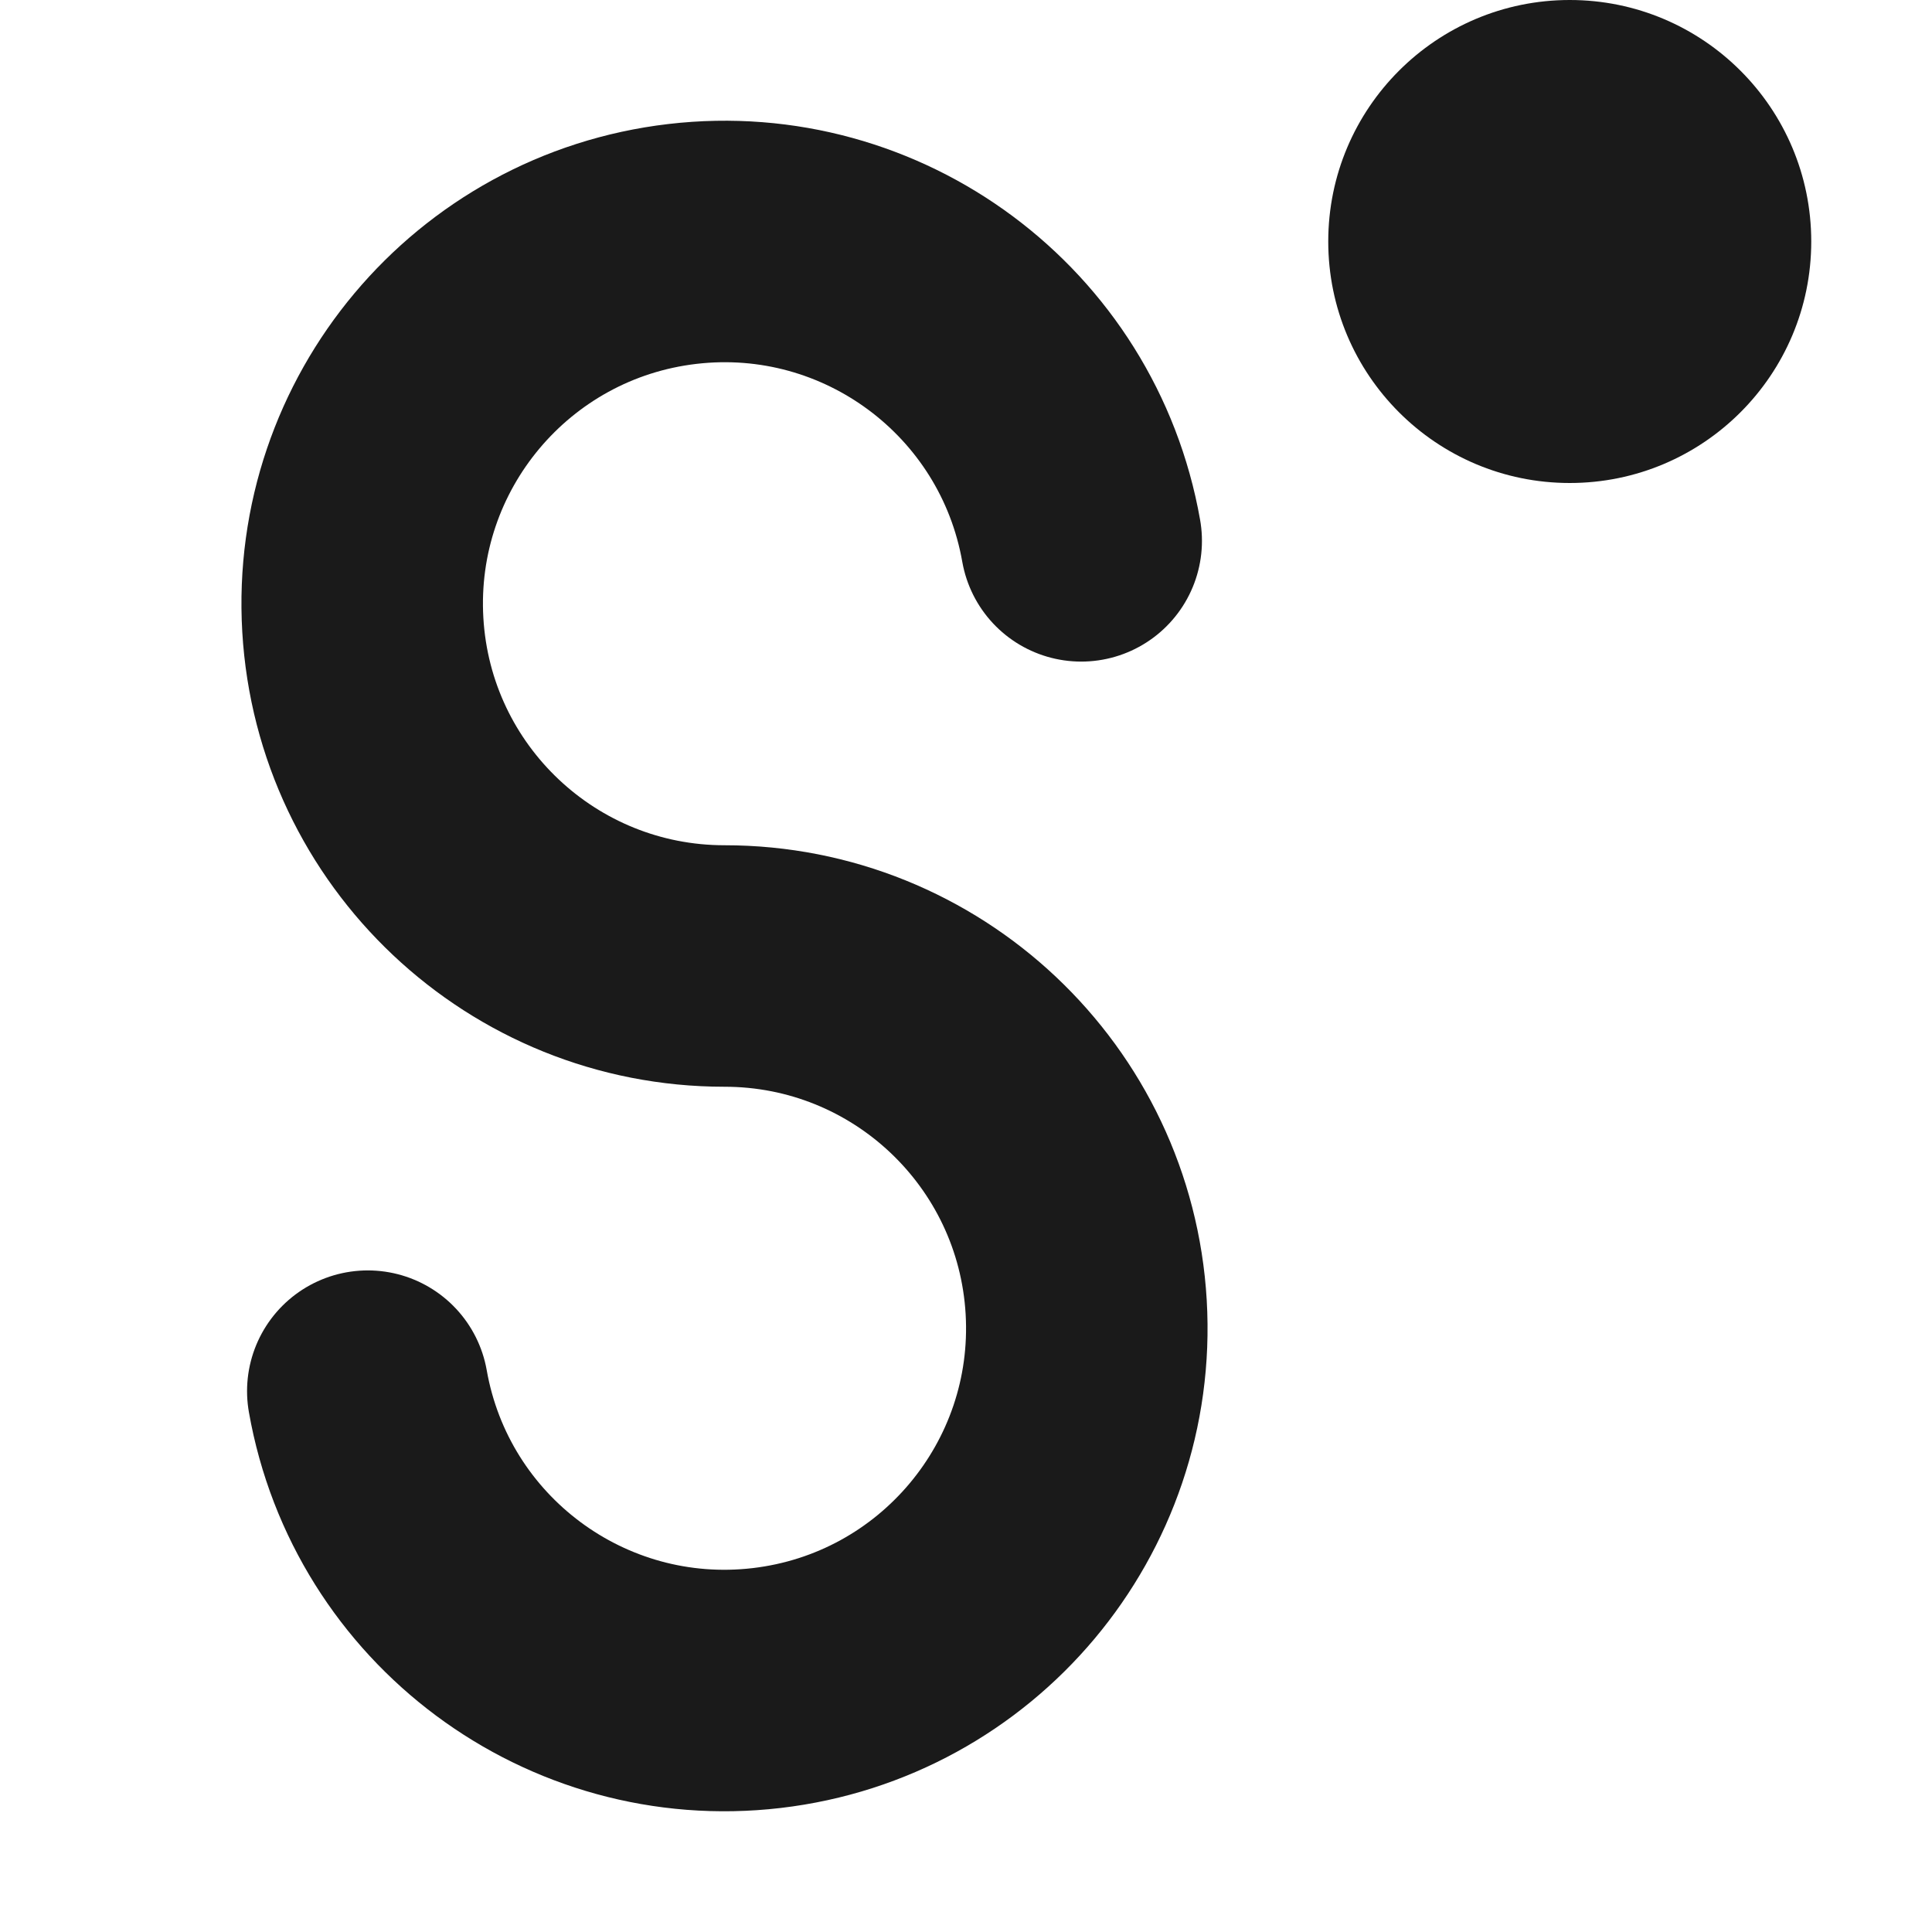
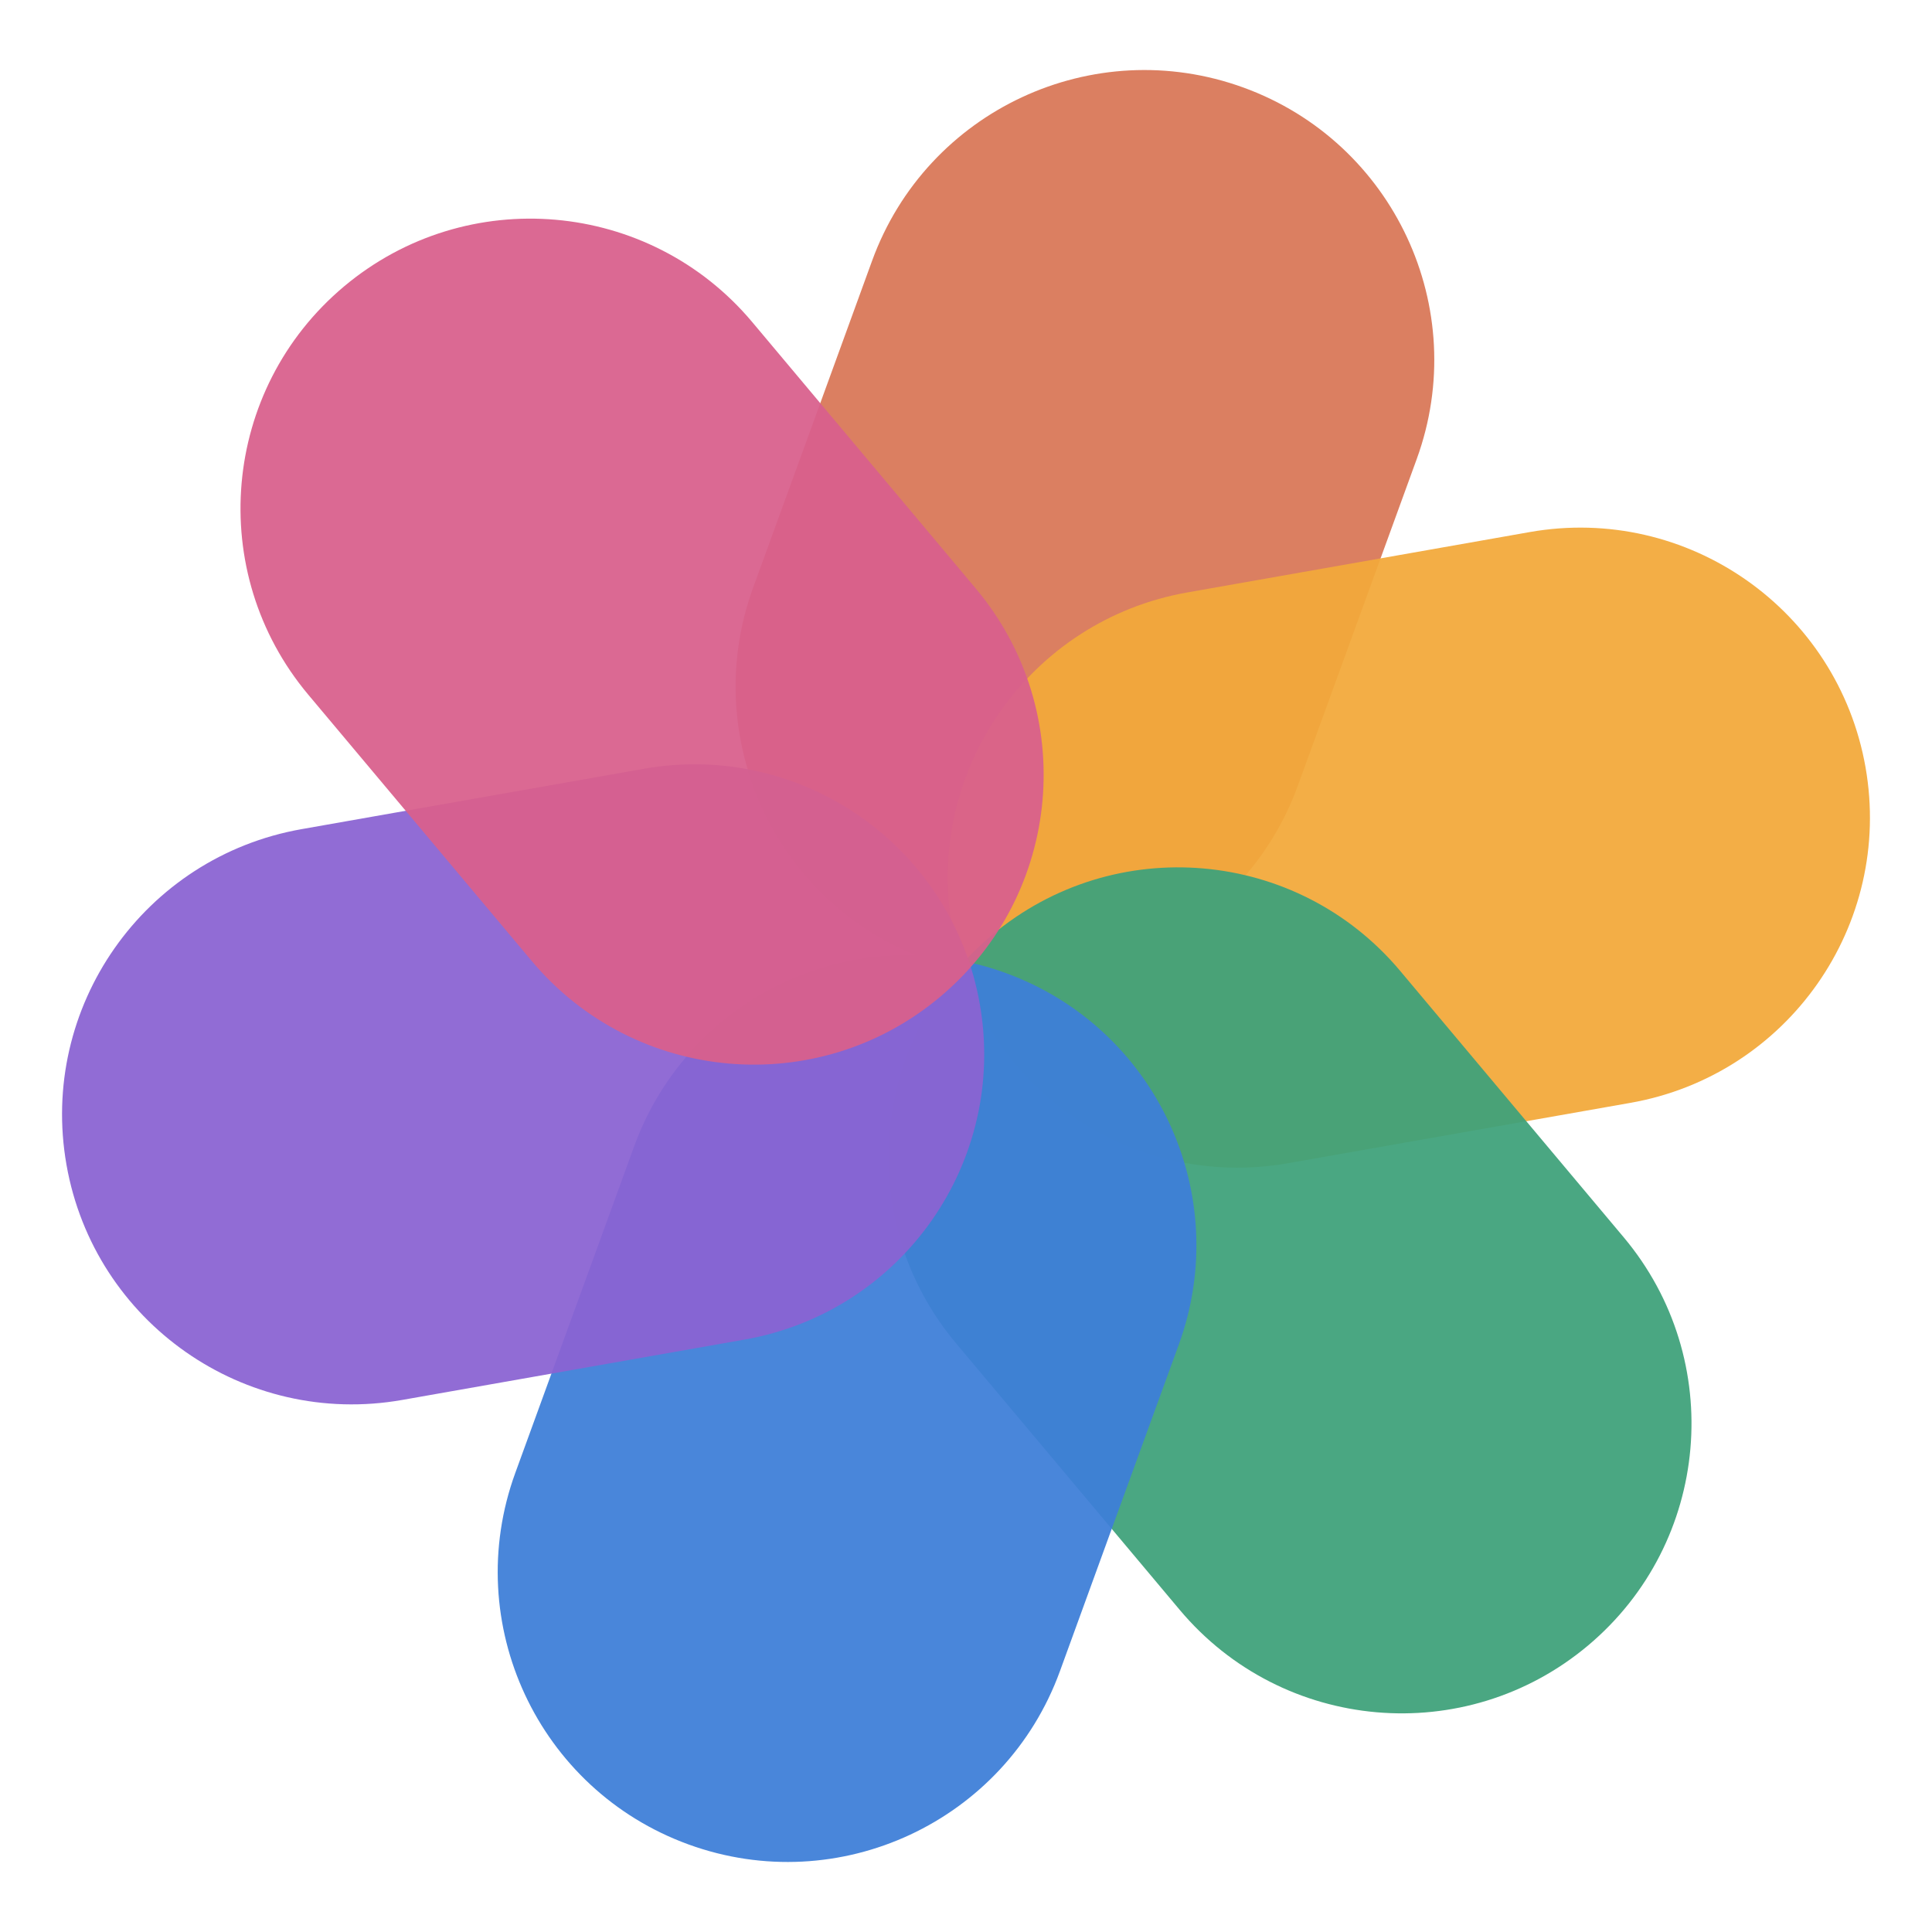
- <svg xmlns="http://www.w3.org/2000/svg" width="16" height="16" viewBox="0 0 16 16">
-   <path d="M8.954 4.479A3 3 0 1 0 6 8A3 3 0 1 1 3.046 11.521" fill="none" stroke="#1A1A1A" stroke-width="2" stroke-linecap="round" />
-   <circle cx="13" cy="2" r="2" fill="#1A1A1A" />
+ <svg xmlns="http://www.w3.org/2000/svg" width="16" height="16" viewBox="0 0 100 100">
+   <rect x="35" y="2" width="30" height="48" rx="15" transform="rotate(0 50 50) rotate(20 50 44)" fill="#D97757" fill-opacity="0.94" />
+   <rect x="35" y="2" width="30" height="48" rx="15" transform="rotate(60 50 50) rotate(20 50 44)" fill="#F2A93B" fill-opacity="0.94" />
+   <rect x="35" y="2" width="30" height="48" rx="15" transform="rotate(120 50 50) rotate(20 50 44)" fill="#3FA27A" fill-opacity="0.94" />
+   <rect x="35" y="2" width="30" height="48" rx="15" transform="rotate(180 50 50) rotate(20 50 44)" fill="#3E7FD8" fill-opacity="0.94" />
+   <rect x="35" y="2" width="30" height="48" rx="15" transform="rotate(240 50 50) rotate(20 50 44)" fill="#8A63D2" fill-opacity="0.94" />
+   <rect x="35" y="2" width="30" height="48" rx="15" transform="rotate(300 50 50) rotate(20 50 44)" fill="#D9608C" fill-opacity="0.94" />
</svg>
